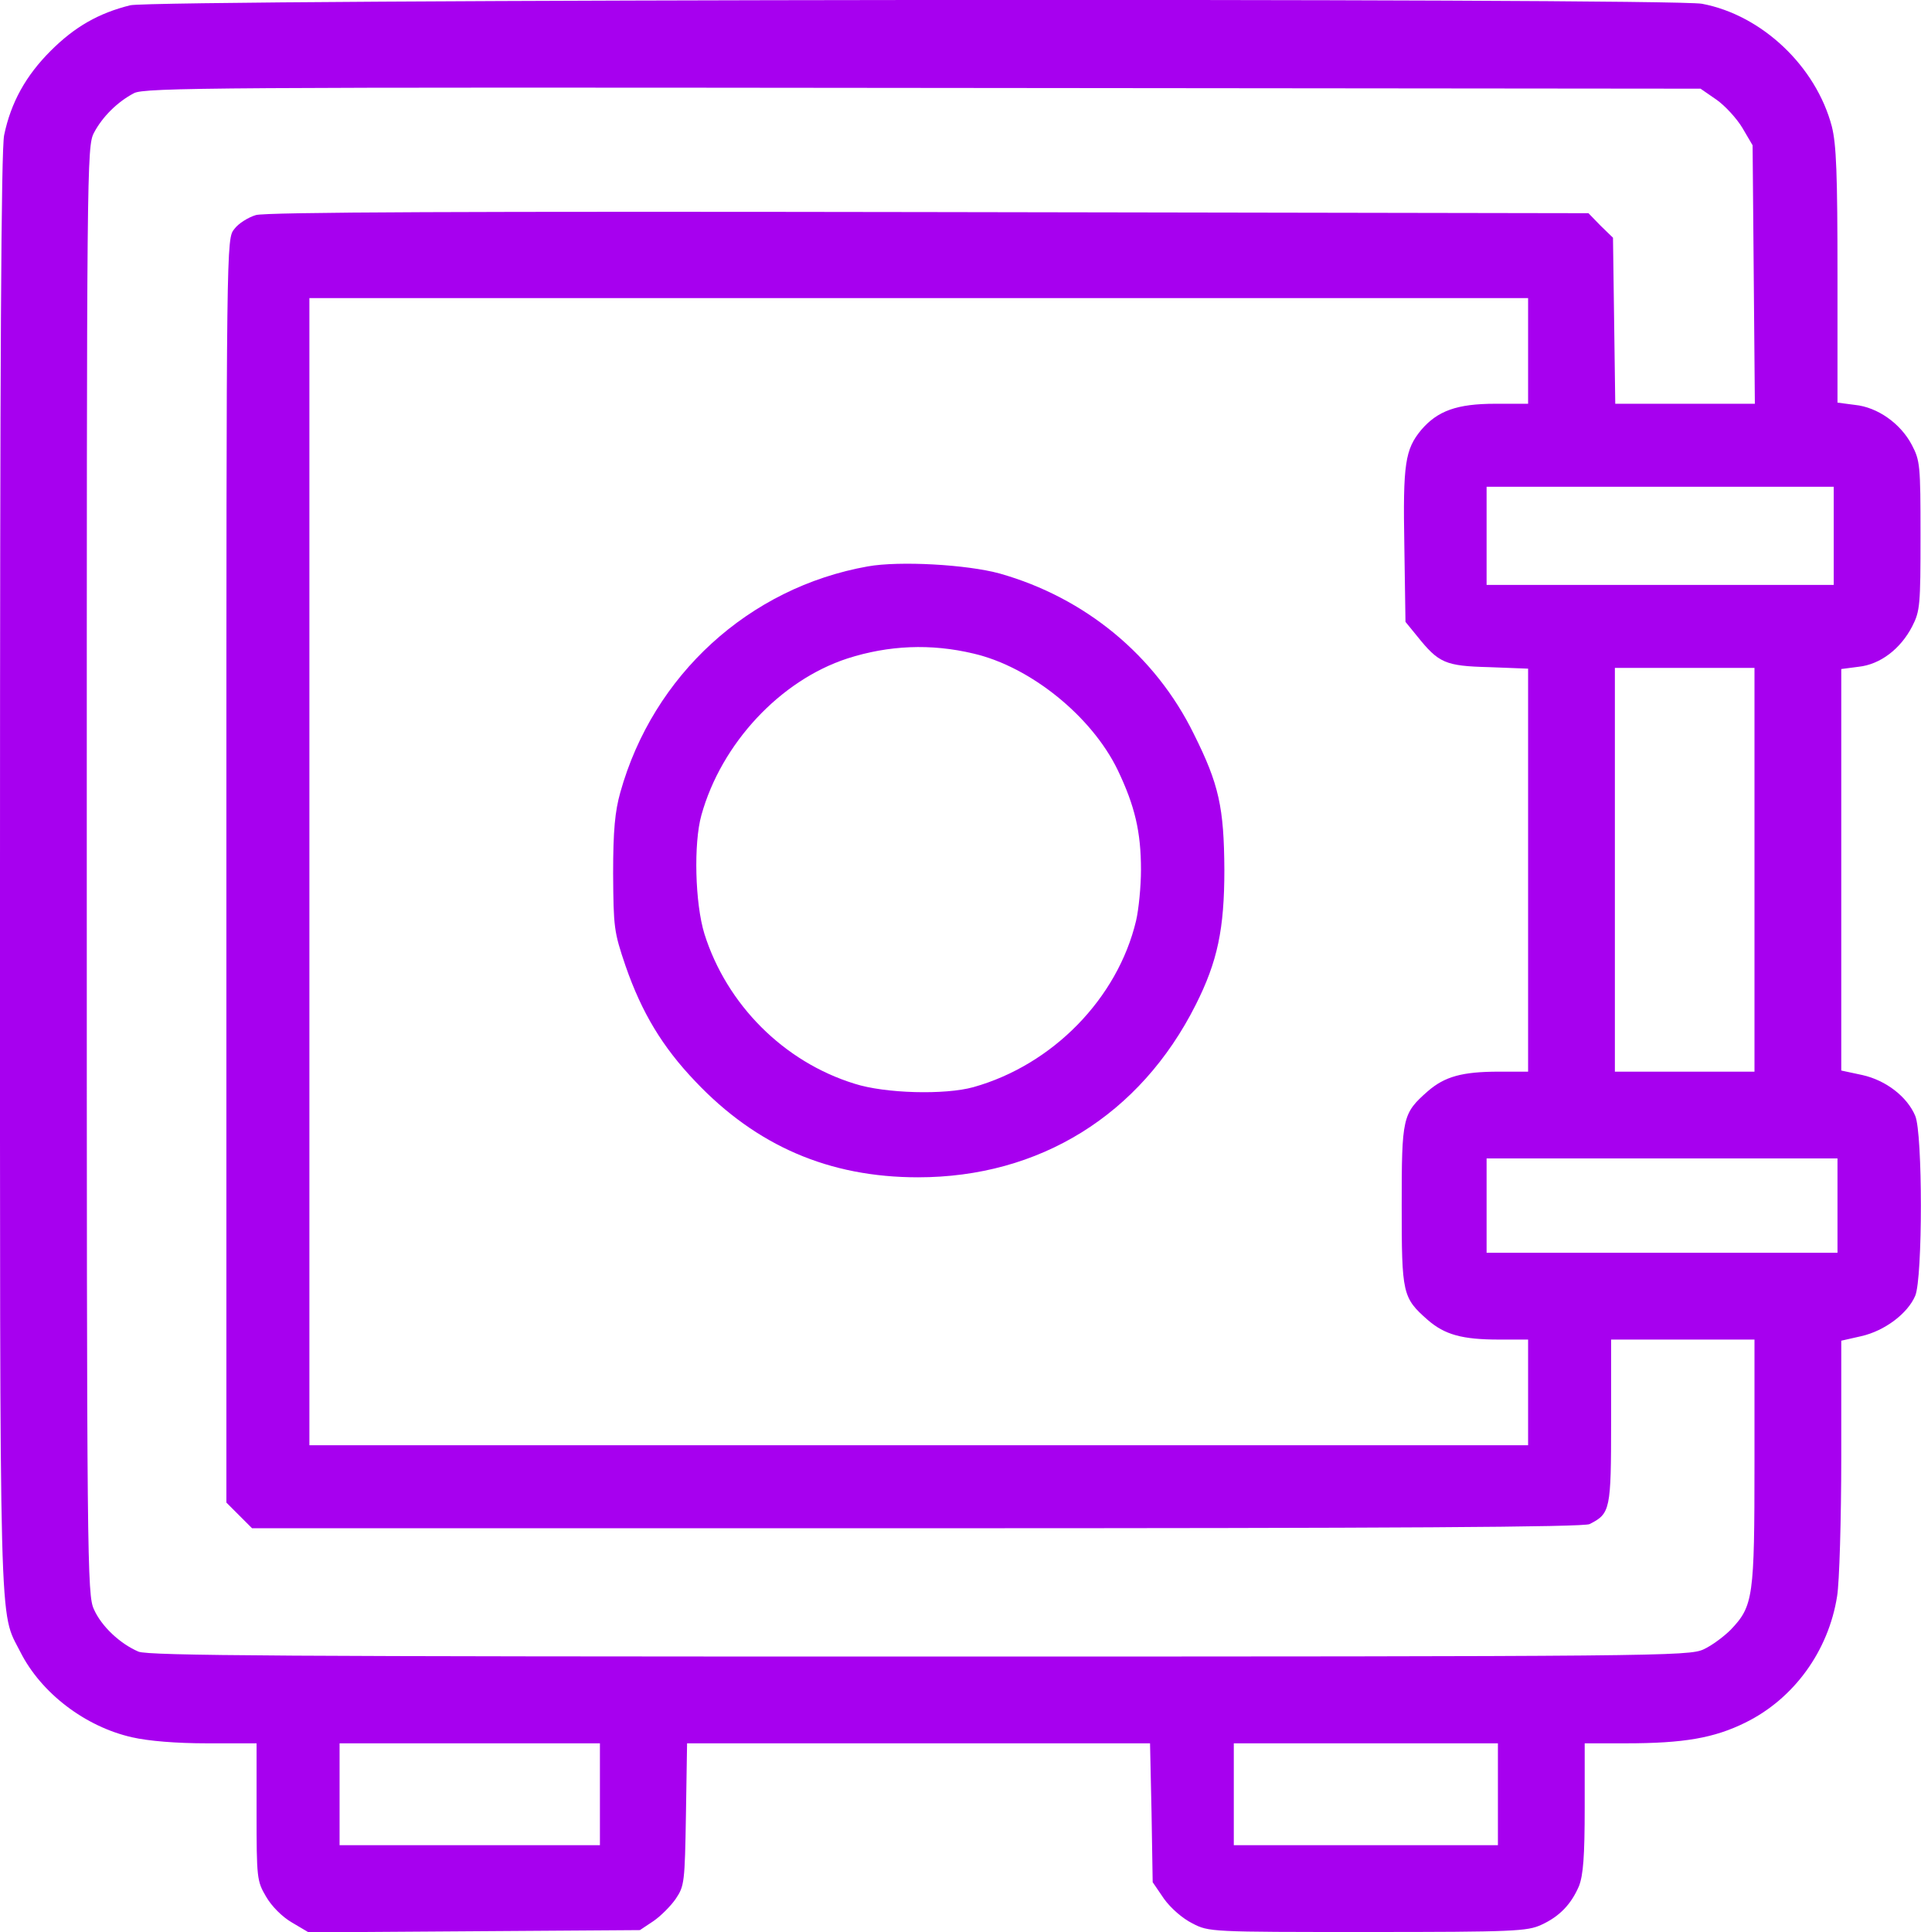
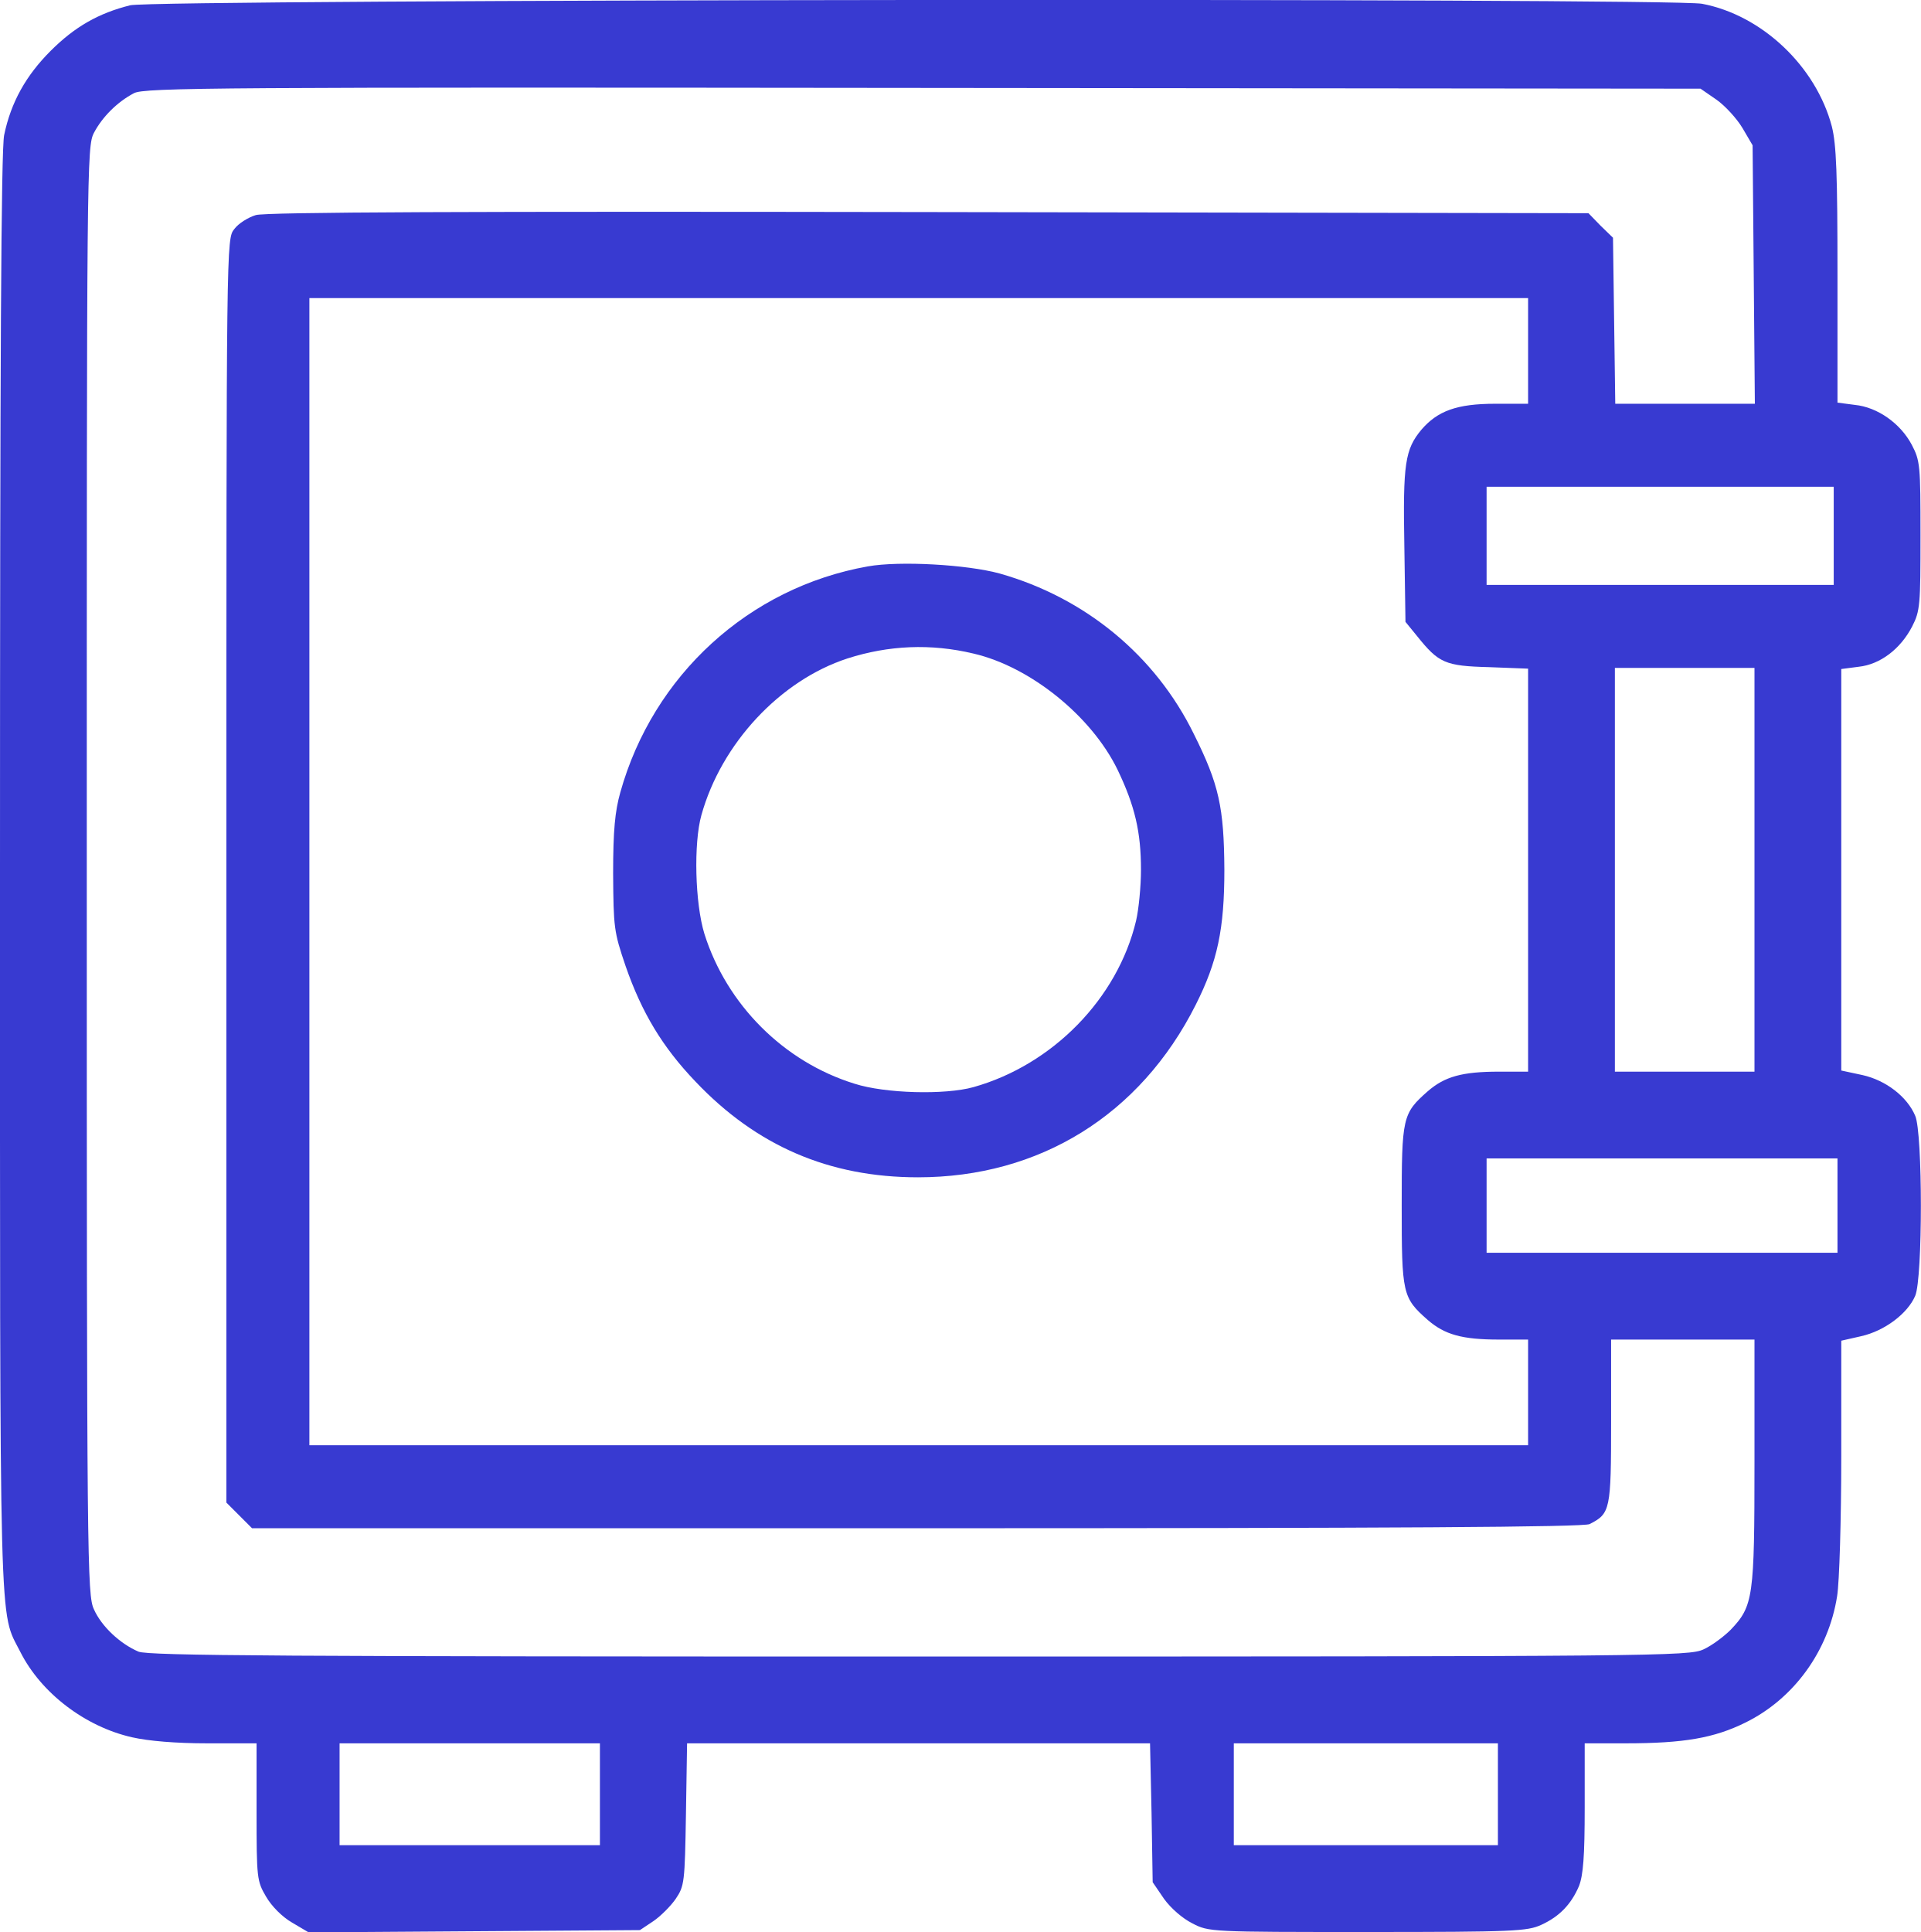
<svg xmlns="http://www.w3.org/2000/svg" width="509" height="512" preserveAspectRatio="xMidYMid meet" version="1.0">
  <g class="layer">
    <g fill="#000000" id="svg_1" transform="matrix(0.1 0 0 -0.1 0 0)">
-       <path d="m345,-14c-84,-21 -147,-57 -211,-121c-65,-65 -105,-136 -123,-223c-8,-38 -11,-595 -11,-1955c0,-2068 -3,-1952 54,-2065c55,-109 172,-198 296,-226c44,-10 117,-16 199,-16l131,0l0,-182c0,-176 1,-183 25,-224c15,-26 43,-54 69,-69l44,-26l439,3l439,3l36,24c19,13 46,40 59,59c23,34 24,44 27,224l3,188l614,0l613,0l4,-184l3,-184l30,-44c18,-25 49,-52 75,-65c44,-23 48,-23 465,-23c387,0 423,2 460,19c48,22 79,54 100,103c11,29 15,77 15,208l0,170l108,0c155,0 235,14 318,55c128,63 220,189 243,335c6,36 11,203 11,371l0,306l53,12c62,14 123,60 143,107c20,47 20,431 0,477c-21,50 -77,94 -140,108l-56,12l0,532l0,532l46,6c57,6 111,47 142,107c21,41 22,57 22,241c0,186 -1,198 -23,240c-30,57 -91,100 -151,106l-46,6l0,336c0,271 -3,348 -15,396c-42,159 -185,295 -344,325c-85,16 -4101,12 -4166,-4zm4204,-250c23,-16 54,-50 69,-75l27,-46l3,-342l3,-343l-185,0l-185,0l-3,220l-3,220l-33,32l-32,33l-1748,3c-1218,2 -1758,0 -1784,-8c-20,-6 -46,-22 -57,-37c-21,-26 -21,-26 -21,-1700l0,-1675l34,-34l34,-34l1762,0c1277,0 1767,3 1783,11c55,28 57,37 57,272l0,217l190,0l190,0l0,-324c0,-359 -3,-382 -63,-445c-18,-18 -50,-42 -72,-52c-39,-18 -114,-19 -2078,-19c-1687,0 -2043,2 -2070,13c-49,21 -98,67 -118,112c-18,38 -19,119 -19,1958c0,1868 0,1919 19,1955c22,42 62,82 106,105c27,15 228,16 2091,14l2061,-2l42,-29zm-499,-666l0,-140l-87,0c-102,0 -153,-19 -196,-69c-43,-52 -49,-89 -45,-308l3,-201l31,-38c57,-71 74,-79 190,-82l104,-4l0,-534l0,-534l-77,0c-98,0 -144,-13 -189,-52c-67,-59 -69,-69 -69,-303c0,-234 2,-244 69,-303c45,-39 91,-52 189,-52l77,0l0,-140l0,-140l-1615,0l-1615,0l0,1520l0,1520l1615,0l1615,0l0,-140zm810,-490l0,-130l-460,0l-460,0l0,130l0,130l460,0l460,0l0,-130zm-210,-885l0,-535l-185,0l-185,0l0,535l0,535l185,0l185,0l0,-535zm220,-890l0,-125l-465,0l-465,0l0,125l0,125l465,0l465,0l0,-125zm-3280,-1560l0,-135l-345,0l-345,0l0,135l0,135l345,0l345,0l0,-135zm2380,0l0,-135l-350,0l-350,0l0,135l0,135l350,0l350,0l0,-135z" fill="#a700ef" id="svg_2" />
-       <path d="m2300,-1501c-315,-56 -569,-288 -656,-599c-14,-50 -19,-100 -19,-215c1,-143 2,-154 33,-245c43,-124 98,-215 185,-306c162,-171 355,-254 590,-254c322,0 589,165 736,457c58,115 76,201 76,358c-1,165 -14,226 -81,360c-102,208 -288,361 -514,425c-87,24 -266,34 -350,19zm280,-231c151,-35 313,-166 382,-308c46,-96 62,-165 62,-265c0,-44 -6,-105 -13,-135c-49,-206 -221,-382 -431,-441c-75,-21 -234,-17 -315,9c-188,58 -339,210 -398,397c-25,81 -29,240 -8,315c53,190 209,357 387,415c109,35 221,40 334,13z" fill="#a700ef" id="svg_3" />
+       <path d="m345,-14c-84,-21 -147,-57 -211,-121c-65,-65 -105,-136 -123,-223c-8,-38 -11,-595 -11,-1955c0,-2068 -3,-1952 54,-2065c55,-109 172,-198 296,-226c44,-10 117,-16 199,-16l131,0l0,-182c0,-176 1,-183 25,-224c15,-26 43,-54 69,-69l44,-26l439,3l439,3l36,24c19,13 46,40 59,59c23,34 24,44 27,224l3,188l614,0l613,0l4,-184l3,-184l30,-44c18,-25 49,-52 75,-65c44,-23 48,-23 465,-23c387,0 423,2 460,19c48,22 79,54 100,103c11,29 15,77 15,208l0,170l108,0c155,0 235,14 318,55c128,63 220,189 243,335c6,36 11,203 11,371l0,306l53,12c62,14 123,60 143,107c20,47 20,431 0,477c-21,50 -77,94 -140,108l-56,12l0,532l0,532l46,6c57,6 111,47 142,107c21,41 22,57 22,241c0,186 -1,198 -23,240c-30,57 -91,100 -151,106l-46,6l0,336c0,271 -3,348 -15,396c-42,159 -185,295 -344,325c-85,16 -4101,12 -4166,-4zm4204,-250c23,-16 54,-50 69,-75l27,-46l3,-342l3,-343l-185,0l-185,0l-3,220l-3,220l-33,32l-32,33l-1748,3c-1218,2 -1758,0 -1784,-8c-20,-6 -46,-22 -57,-37c-21,-26 -21,-26 -21,-1700l0,-1675l34,-34l34,-34l1762,0c1277,0 1767,3 1783,11c55,28 57,37 57,272l0,217l190,0l190,0l0,-324c0,-359 -3,-382 -63,-445c-18,-18 -50,-42 -72,-52c-39,-18 -114,-19 -2078,-19c-1687,0 -2043,2 -2070,13c-49,21 -98,67 -118,112c-18,38 -19,119 -19,1958c0,1868 0,1919 19,1955c22,42 62,82 106,105c27,15 228,16 2091,14l2061,-2l42,-29zm-499,-666l0,-140l-87,0c-102,0 -153,-19 -196,-69c-43,-52 -49,-89 -45,-308l3,-201l31,-38c57,-71 74,-79 190,-82l104,-4l0,-534l0,-534l-77,0c-98,0 -144,-13 -189,-52c-67,-59 -69,-69 -69,-303c0,-234 2,-244 69,-303c45,-39 91,-52 189,-52l77,0l0,-140l0,-140l-1615,0l-1615,0l0,1520l0,1520l1615,0l1615,0l0,-140zm810,-490l0,-130l-460,0l-460,0l0,130l0,130l460,0l460,0l0,-130zm-210,-885l0,-535l-185,0l-185,0l0,535l0,535l185,0l185,0l0,-535zm220,-890l0,-125l-465,0l-465,0l0,125l0,125l465,0l465,0l0,-125zm-3280,-1560l0,-135l-345,0l-345,0l0,135l0,135l345,0l345,0l0,-135zm2380,0l0,-135l-350,0l-350,0l0,135l0,135l350,0l350,0l0,-135z" fill="#383ad1" id="svg_2" />
+       <path d="m2300,-1501c-315,-56 -569,-288 -656,-599c-14,-50 -19,-100 -19,-215c1,-143 2,-154 33,-245c43,-124 98,-215 185,-306c162,-171 355,-254 590,-254c322,0 589,165 736,457c58,115 76,201 76,358c-1,165 -14,226 -81,360c-102,208 -288,361 -514,425c-87,24 -266,34 -350,19zm280,-231c151,-35 313,-166 382,-308c46,-96 62,-165 62,-265c0,-44 -6,-105 -13,-135c-49,-206 -221,-382 -431,-441c-75,-21 -234,-17 -315,9c-188,58 -339,210 -398,397c-25,81 -29,240 -8,315c53,190 209,357 387,415c109,35 221,40 334,13z" fill="#383ad1" id="svg_3" />
    </g>
  </g>
</svg>
